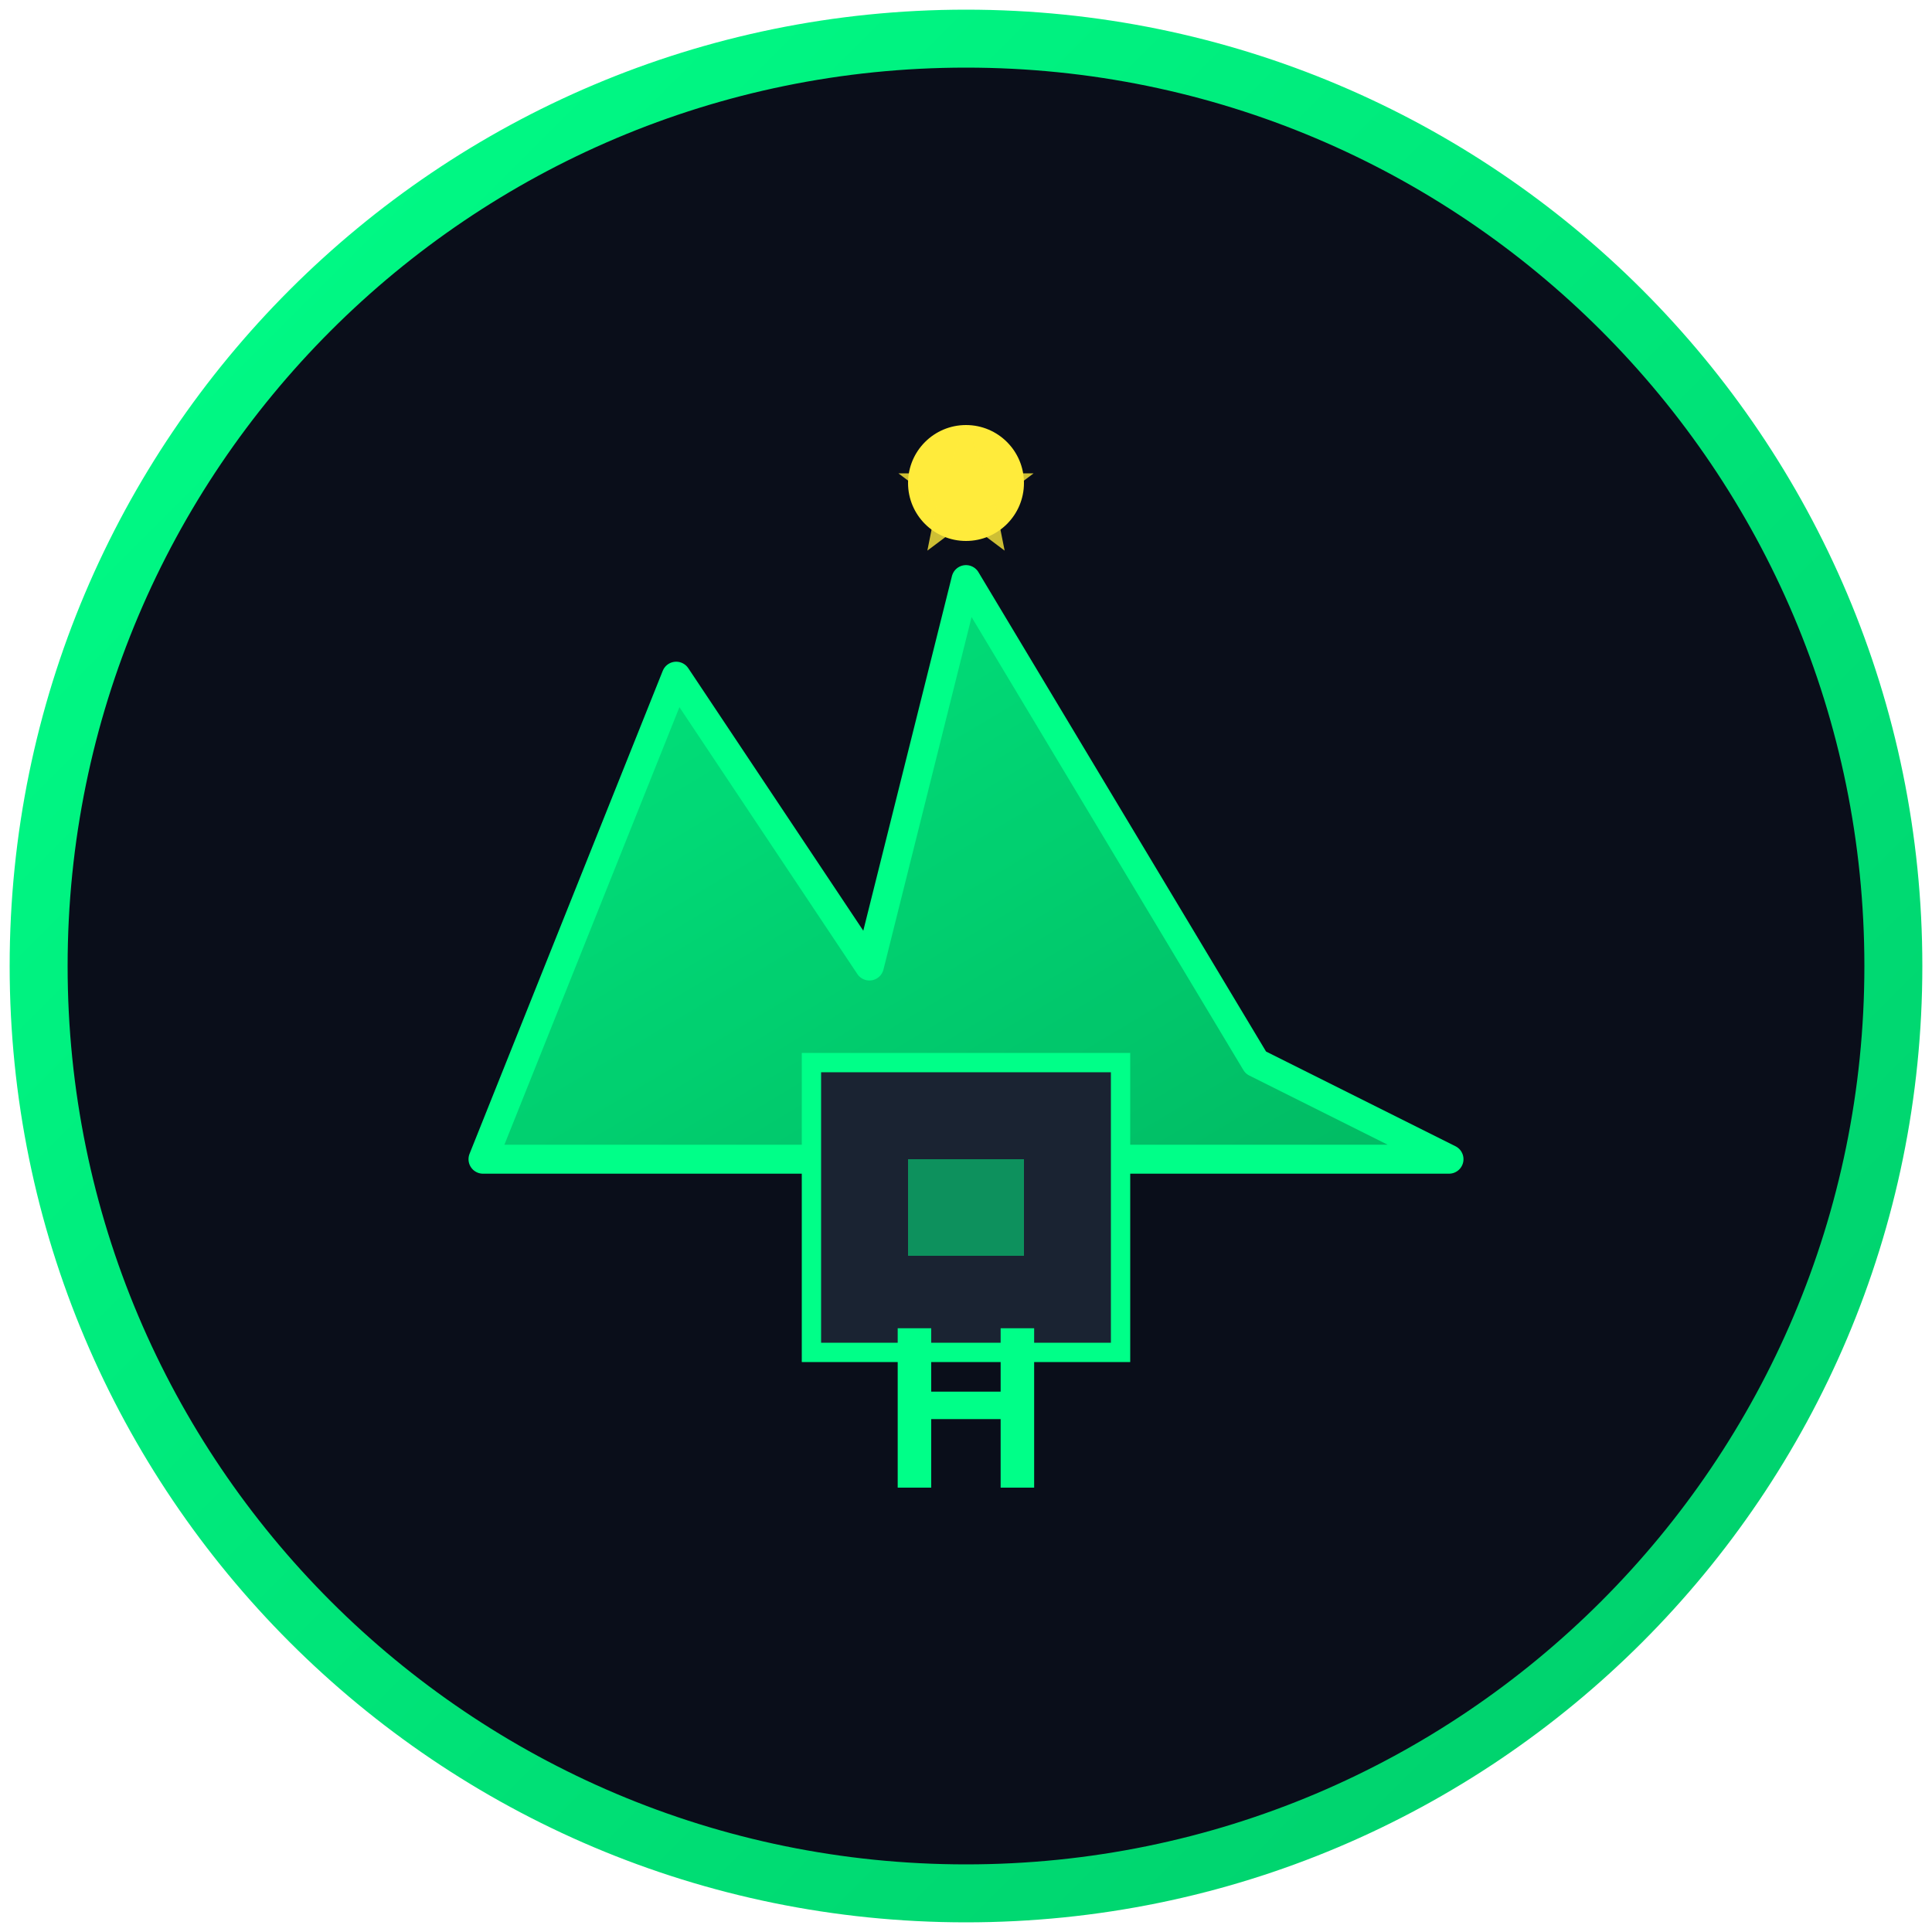
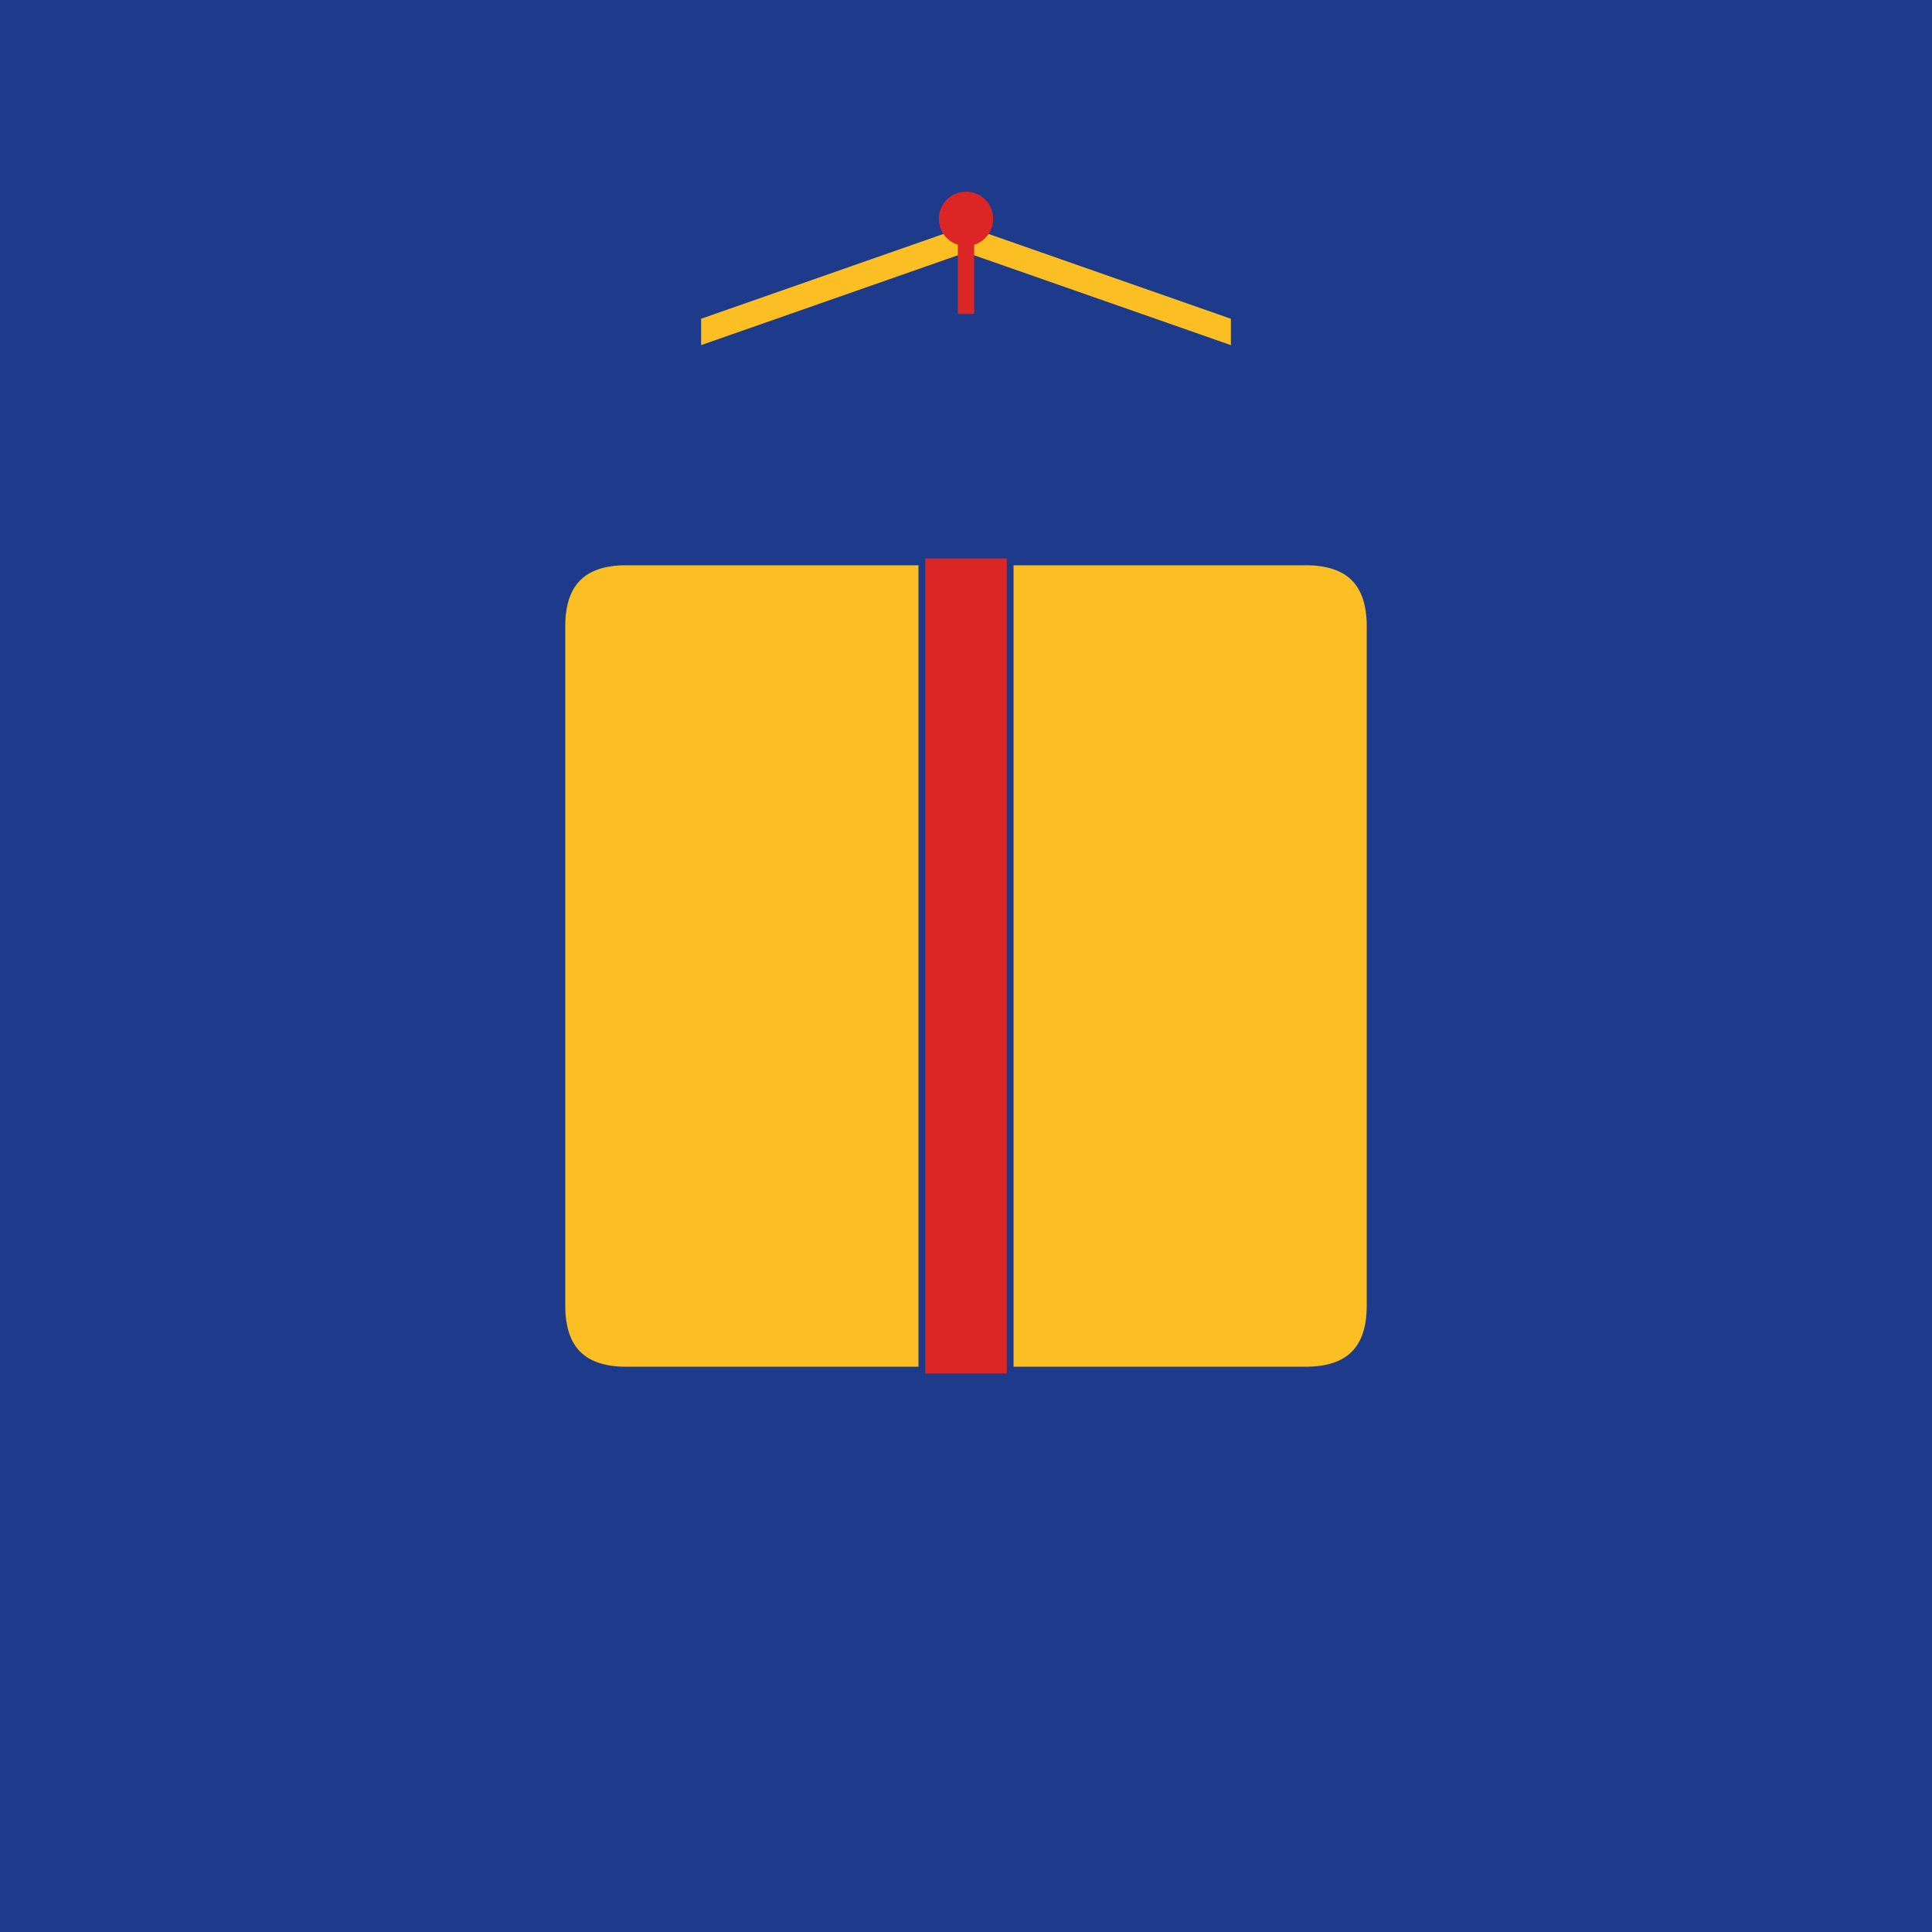
- <svg xmlns="http://www.w3.org/2000/svg" viewBox="0 0 100 100">
-   <defs>
-     <linearGradient id="grad1" x1="0%" y1="0%" x2="100%" y2="100%">
-       <stop offset="0%" style="stop-color:#00ff88;stop-opacity:1" />
-       <stop offset="100%" style="stop-color:#00cc6a;stop-opacity:1" />
-     </linearGradient>
-   </defs>
-   <circle cx="50" cy="50" r="48" fill="#0a0e1a" stroke="url(#grad1)" stroke-width="3" />
-   <path d="M 25 60 L 35 35 L 45 50 L 50 30 L 65 55 L 75 60 Z" fill="url(#grad1)" opacity="0.9" />
-   <path d="M 25 60 L 35 35 L 45 50 L 50 30 L 65 55 L 75 60 Z" fill="none" stroke="#00ff88" stroke-width="1.5" stroke-linejoin="round" />
-   <circle cx="50" cy="25" r="3" fill="#ffeb3b" />
-   <path d="M 50 22 L 51 24.5 L 53.5 24.5 L 51.5 26 L 52 28.5 L 50 27 L 48 28.5 L 48.5 26 L 46.5 24.5 L 49 24.5 Z" fill="#ffeb3b" opacity="0.8" />
-   <rect x="42" y="55" width="16" height="15" fill="#1a2332" stroke="#00ff88" stroke-width="1" />
-   <rect x="47" y="60" width="3" height="5" fill="#00ff88" opacity="0.5" />
-   <rect x="50" y="60" width="3" height="5" fill="#00ff88" opacity="0.5" />
-   <text x="50" y="77" font-family="Arial, sans-serif" font-size="12" font-weight="bold" fill="#00ff88" text-anchor="middle">H</text>
+ <svg xmlns="http://www.w3.org/2000/svg" width="256" height="256" viewBox="0 0 256 256">
+   <rect width="256" height="256" fill="#1e3a8a" />
+   <g transform="translate(128, 128) scale(1.8)">
+     <path d="M -30 -25 L -30 25 Q -30 30 -25 30 L -3 30 L -3 -30 L -25 -30 Q -30 -30 -30 -25 Z" fill="#fbbf24" stroke="#1e3a8a" stroke-width="1" />
+     <path d="M 3 -30 L 3 30 L 25 30 Q 30 30 30 25 L 30 -25 Q 30 -30 25 -30 Z" fill="#fbbf24" stroke="#1e3a8a" stroke-width="1" />
+     <rect x="-3" y="-30" width="6" height="60" fill="#dc2626" />
+     <g transform="translate(0, -40)">
+       <path d="M -20 -8 L 0 -15 L 20 -8 L 20 -5 L 0 -12 L -20 -5 Z" fill="#fbbf24" stroke="#1e3a8a" stroke-width="1" />
+       <circle cx="0" cy="-15" r="2" fill="#dc2626" />
+       <line x1="0" y1="-15" x2="0" y2="-8" stroke="#dc2626" stroke-width="1.2" />
+     </g>
+   </g>
</svg>
